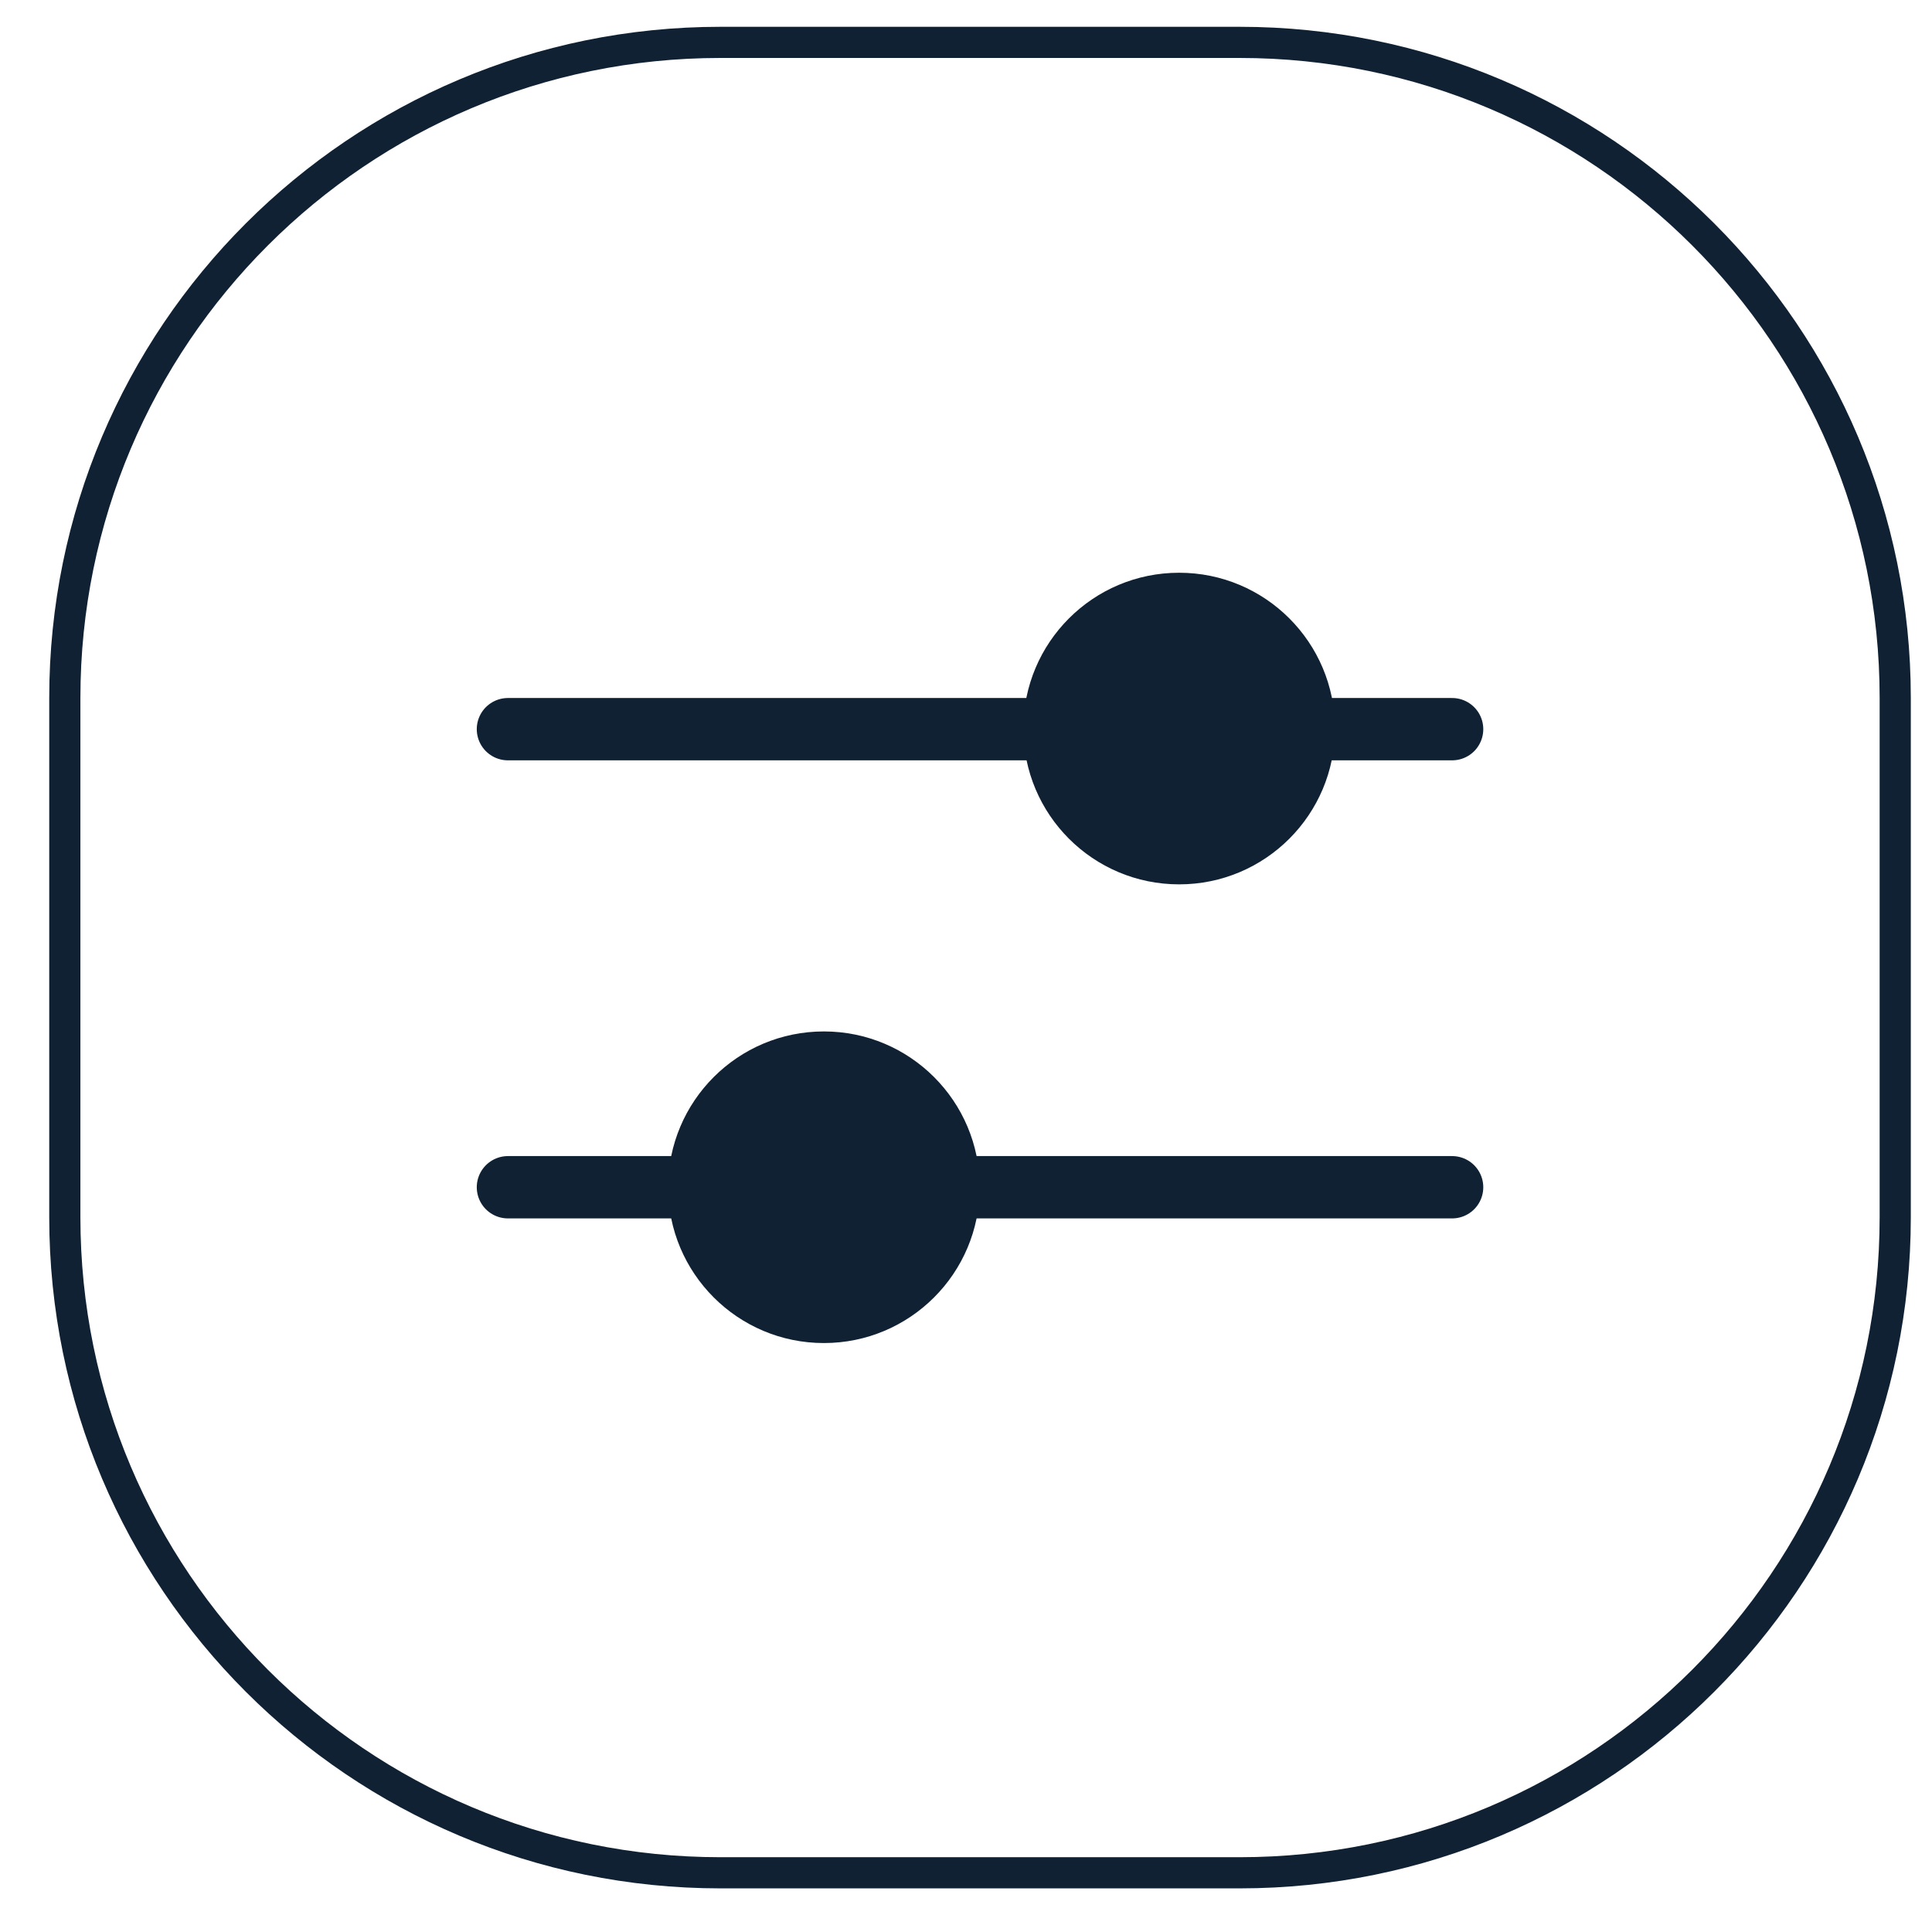
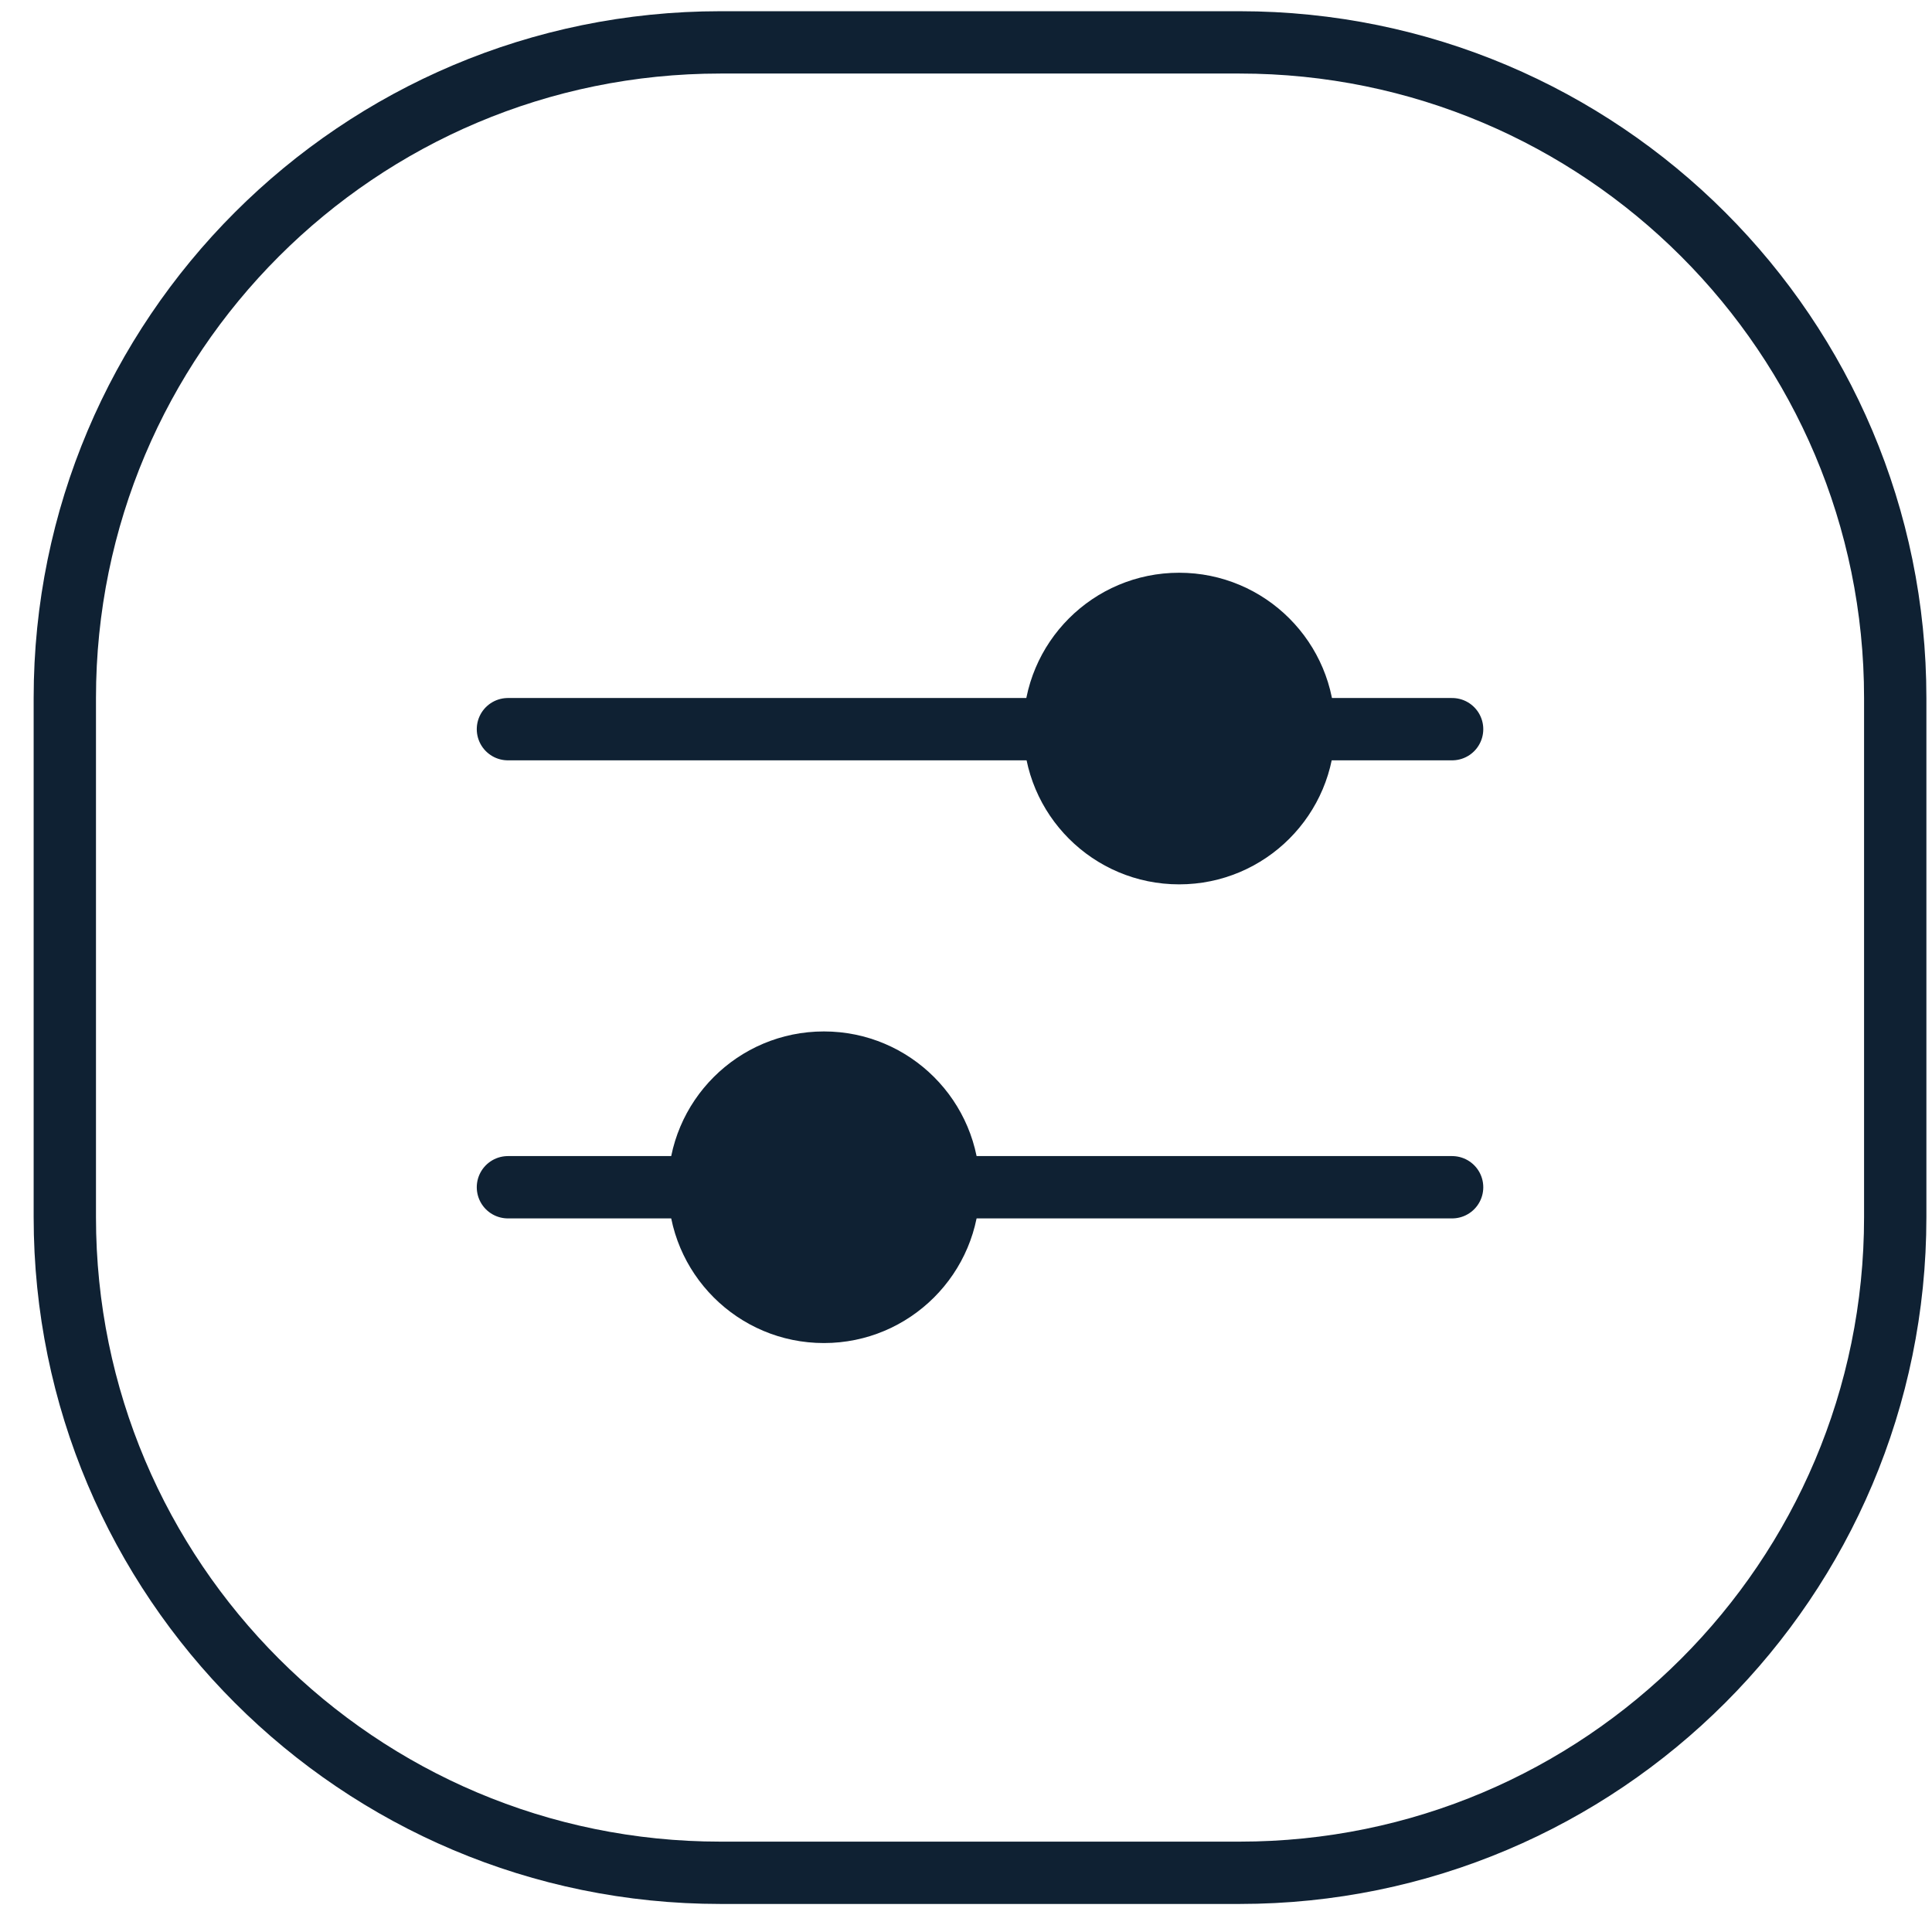
<svg xmlns="http://www.w3.org/2000/svg" width="31" height="31" viewBox="0 0 31 31" fill="none">
  <path d="M8.15 11.7H23.3" stroke="#0F2133" stroke-linecap="round" stroke-linejoin="round" />
  <path d="M8.15 19.05H23.3" stroke="#0F2133" stroke-linecap="round" stroke-linejoin="round" />
  <path d="M18.92 14.19C20.301 14.19 21.42 13.071 21.42 11.69C21.42 10.309 20.301 9.19 18.92 9.19C17.539 9.19 16.42 10.309 16.42 11.69C16.42 13.071 17.539 14.19 18.92 14.19Z" fill="#0F2133" />
  <path d="M13.22 21.55C14.6 21.55 15.72 20.431 15.72 19.05C15.72 17.669 14.6 16.55 13.22 16.55C11.839 16.55 10.72 17.669 10.72 19.05C10.72 20.431 11.839 21.55 13.22 21.55Z" fill="#0F2133" />
-   <path d="M19.89 0.68H11.56C5.75 0.68 1.04 5.39 1.04 11.2V19.53C1.04 25.34 5.75 30.05 11.56 30.05H19.89C25.7 30.05 30.41 25.34 30.41 19.53V11.2C30.41 5.39 25.7 0.68 19.89 0.68Z" stroke="#0F2133" stroke-width="0.5" stroke-miterlimit="10" />
+   <path d="M19.89 0.68H11.56C5.75 0.68 1.04 5.39 1.04 11.2V19.53C1.04 25.34 5.75 30.05 11.56 30.05H19.89C25.7 30.05 30.41 25.34 30.41 19.53V11.2C30.41 5.39 25.7 0.68 19.89 0.68Z" stroke="#0F2133" strokeWidth="0.5" stroke-miterlimit="10" />
</svg>
